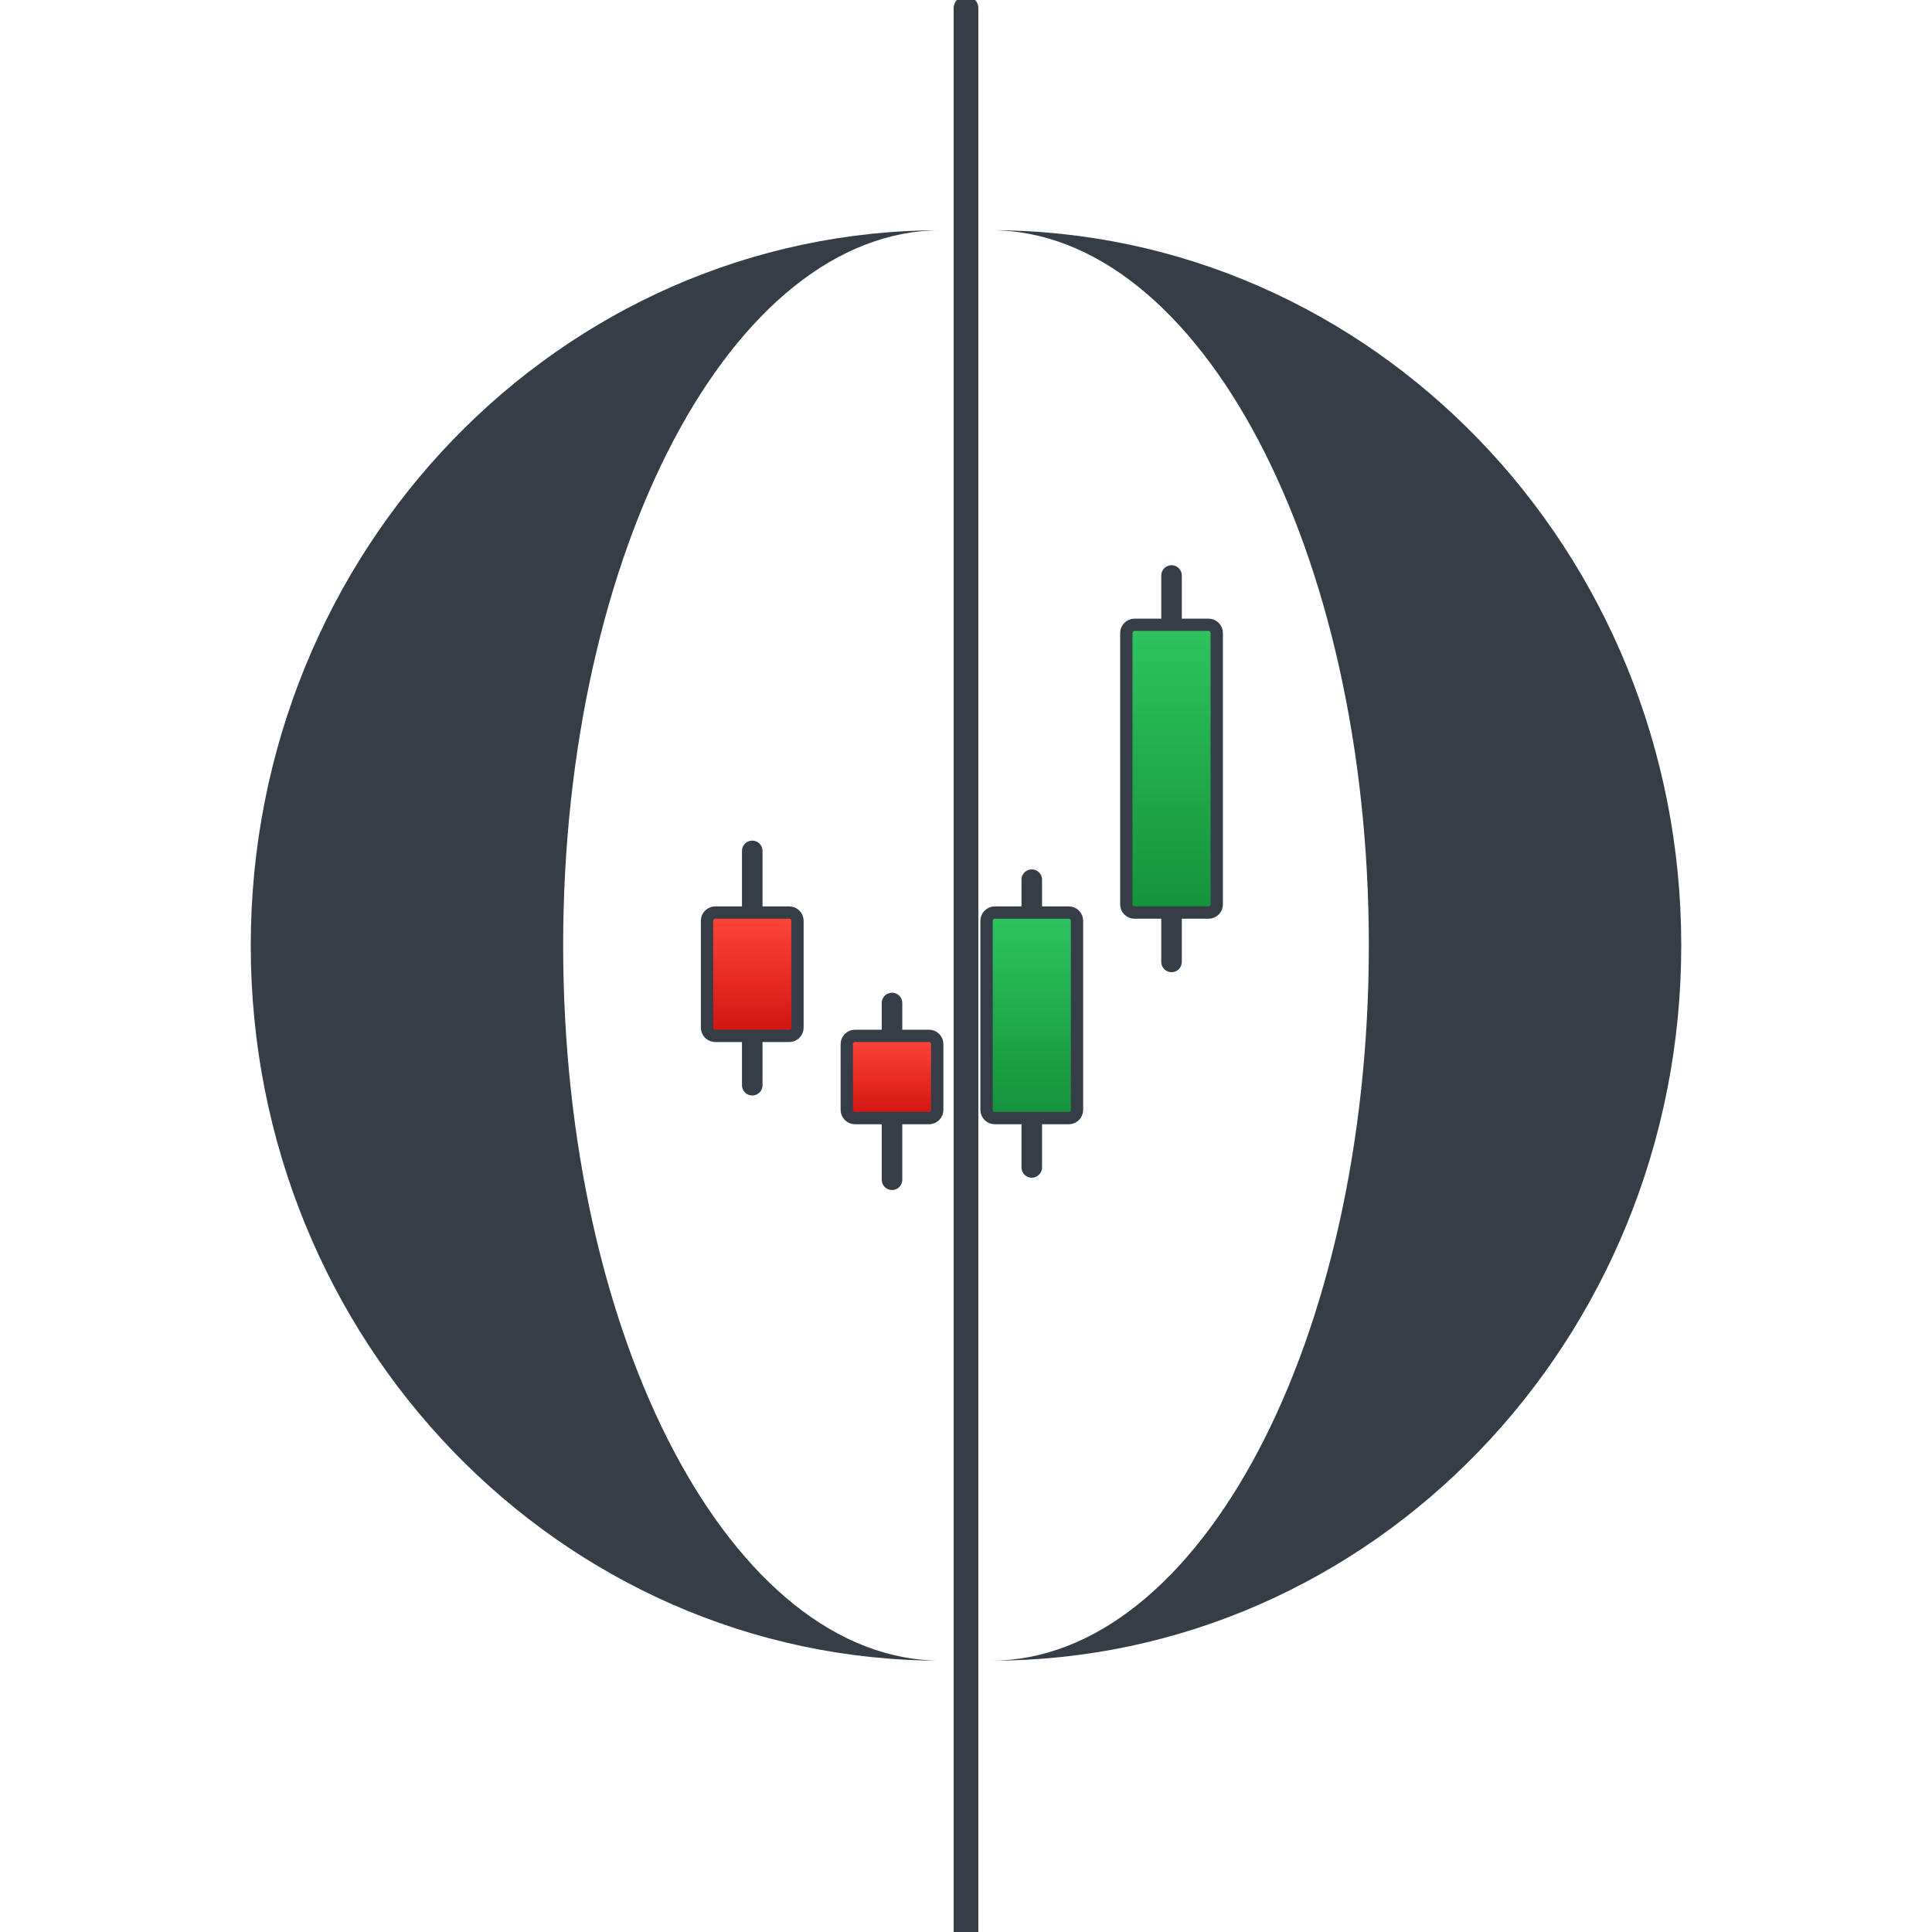
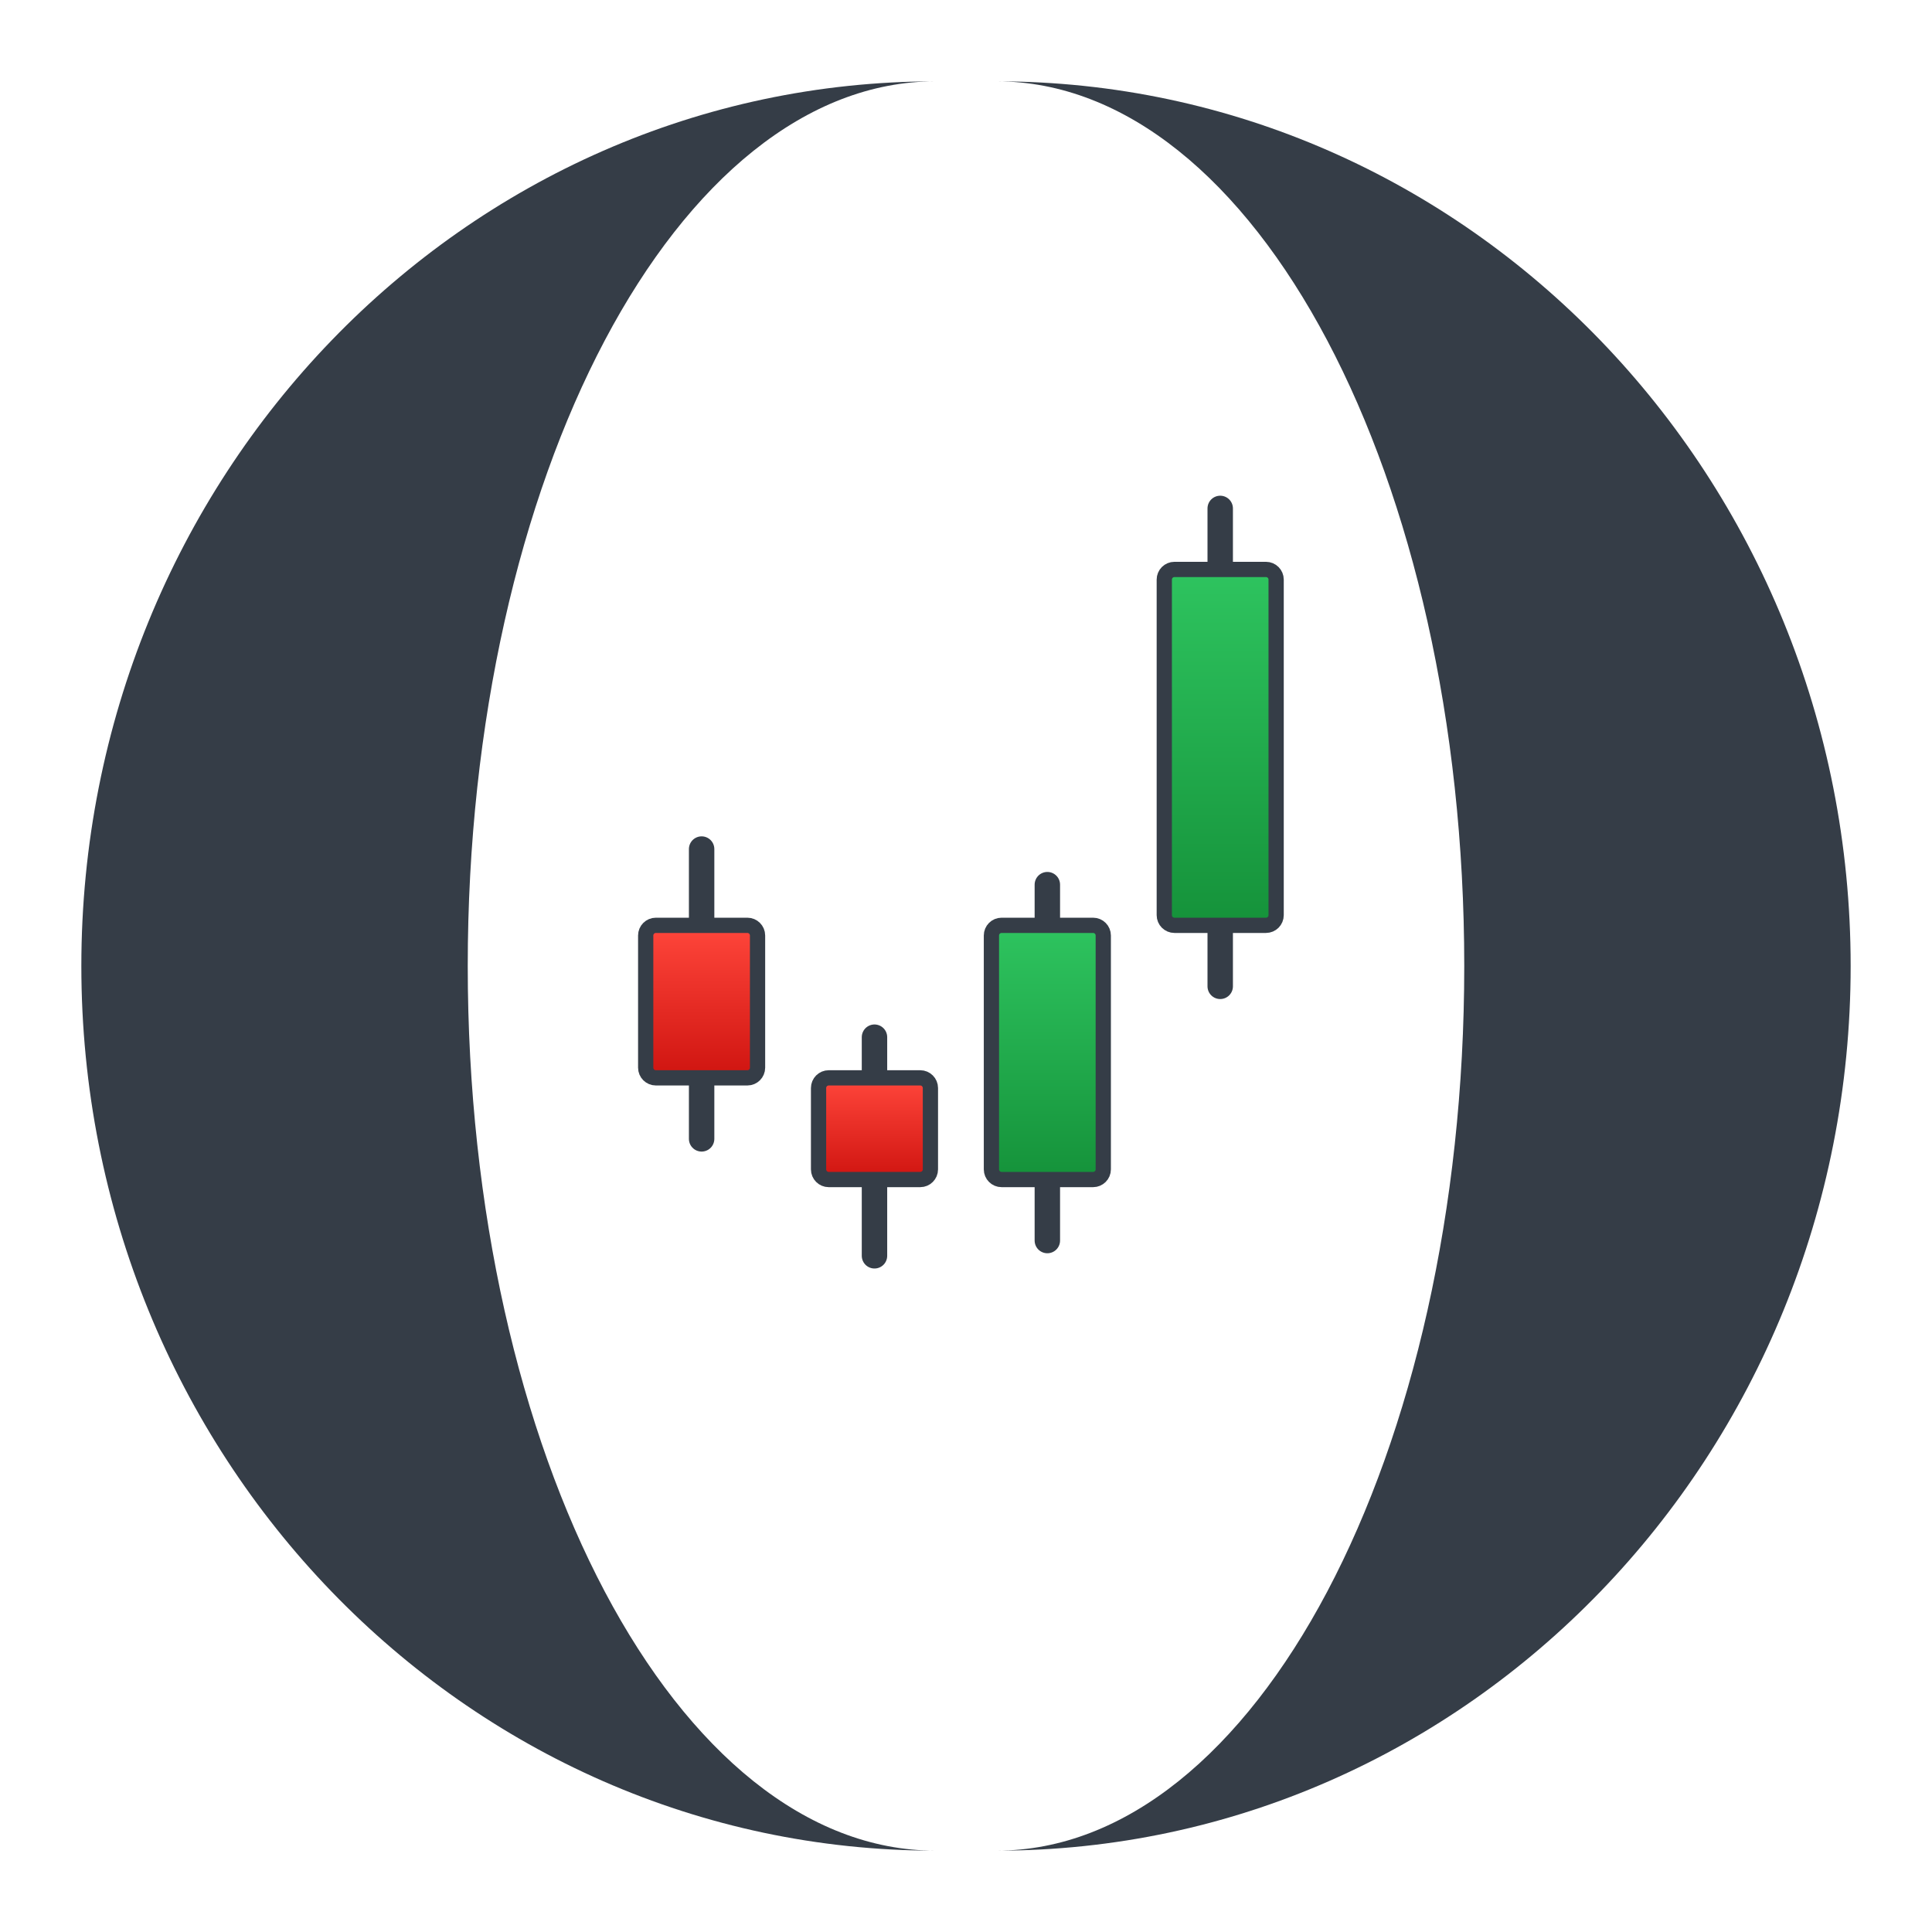
- <svg xmlns="http://www.w3.org/2000/svg" viewBox="277 248 470 470">
+ <svg xmlns="http://www.w3.org/2000/svg" viewBox="322 288 380 380">
  <defs>
    <linearGradient id="gGreen" x1="0" y1="0" x2="0" y2="1">
      <stop offset="0%" stop-color="#2ec45f" />
      <stop offset="100%" stop-color="#15923a" />
    </linearGradient>
    <linearGradient id="gRed" x1="0" y1="0" x2="0" y2="1">
      <stop offset="0%" stop-color="#ff463b" />
      <stop offset="100%" stop-color="#cf1410" />
    </linearGradient>
  </defs>
  <path fill="#353d47" d="M 506 304 A 168 174 0 0 0 506 652 A 92 174 0 0 1 506 304 Z" />
  <path fill="#353d47" d="M 518 304 A 168 174 0 0 1 518 652 A 92 174 0 0 0 518 304 Z" />
-   <line stroke="#353d47" stroke-width="6" stroke-linecap="round" x1="512" y1="250" x2="512" y2="720" />
  <line stroke="#353d47" stroke-width="5" stroke-linecap="round" x1="460" y1="455" x2="460" y2="512" />
  <line stroke="#353d47" stroke-width="5" stroke-linecap="round" x1="494" y1="492" x2="494" y2="535" />
  <line stroke="#353d47" stroke-width="5" stroke-linecap="round" x1="528" y1="462" x2="528" y2="532" />
  <line stroke="#353d47" stroke-width="5" stroke-linecap="round" x1="562" y1="388" x2="562" y2="482" />
  <rect fill="url(#gRed)" stroke="#353d47" stroke-width="3" x="449" y="470" width="22" height="30" rx="2" />
  <rect fill="url(#gRed)" stroke="#353d47" stroke-width="3" x="483" y="500" width="22" height="20" rx="2" />
  <rect fill="url(#gGreen)" stroke="#353d47" stroke-width="3" x="517" y="470" width="22" height="50" rx="2" />
  <rect fill="url(#gGreen)" stroke="#353d47" stroke-width="3" x="551" y="400" width="22" height="70" rx="2" />
</svg>
